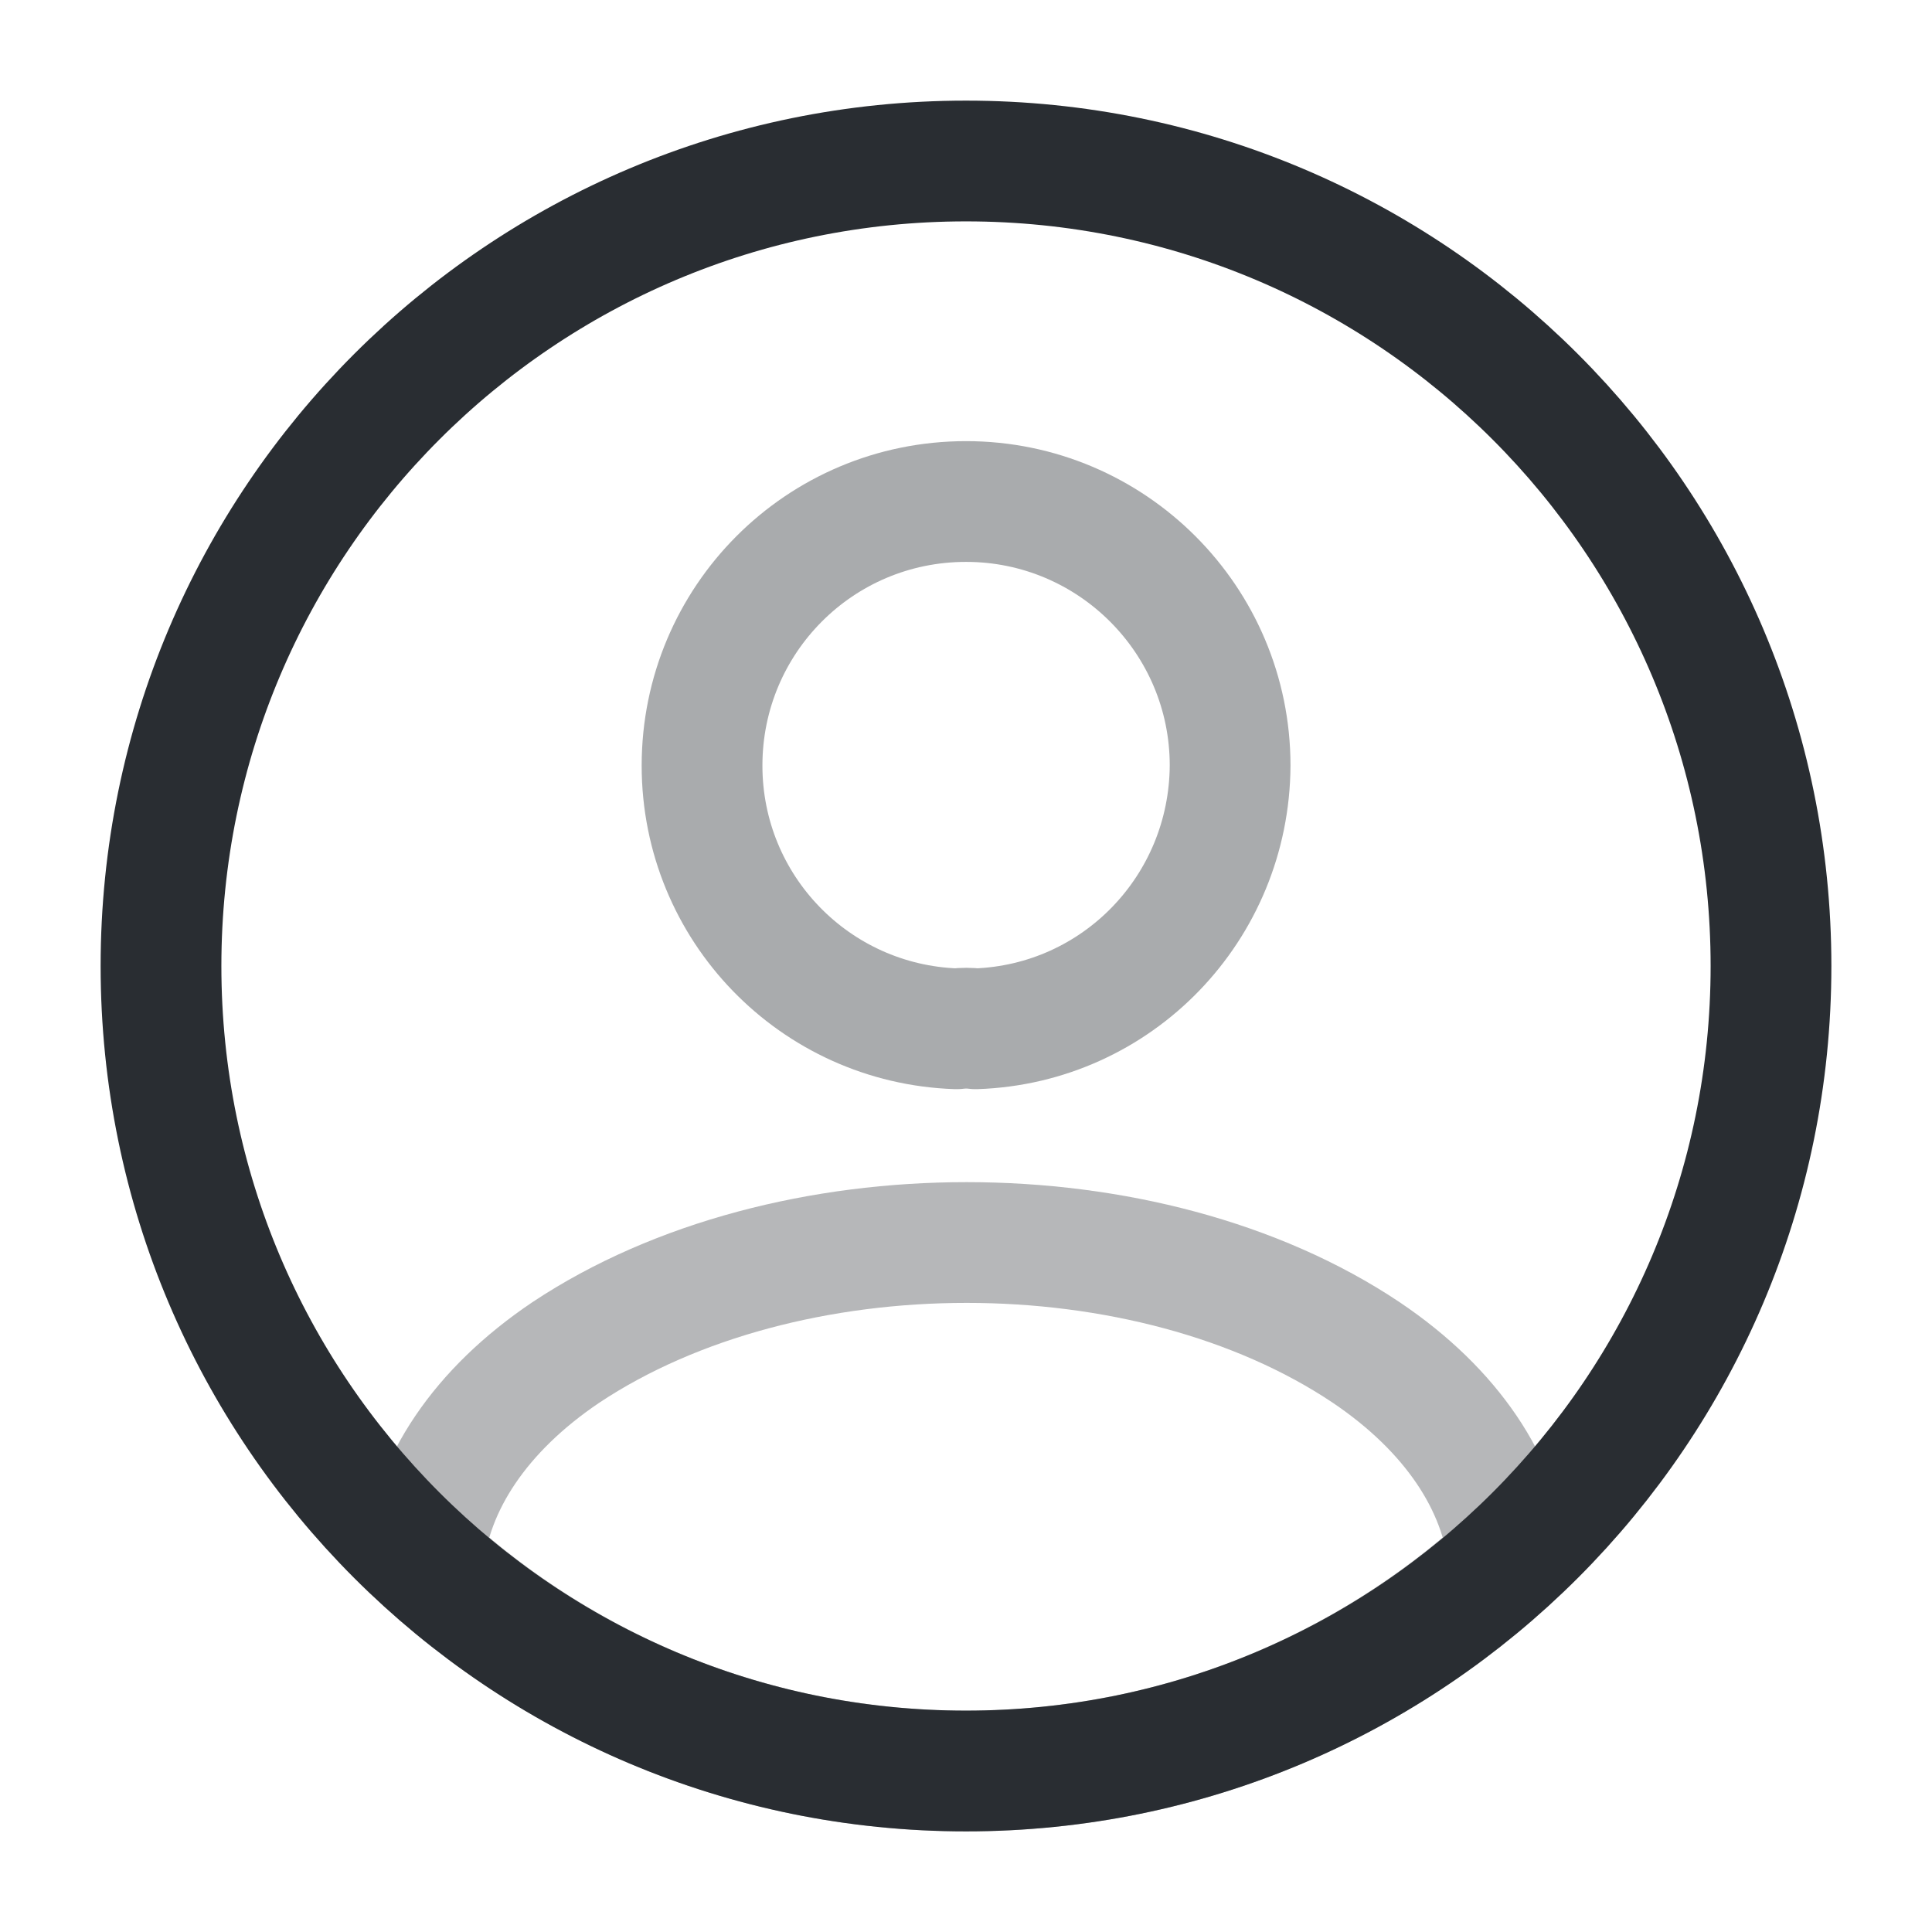
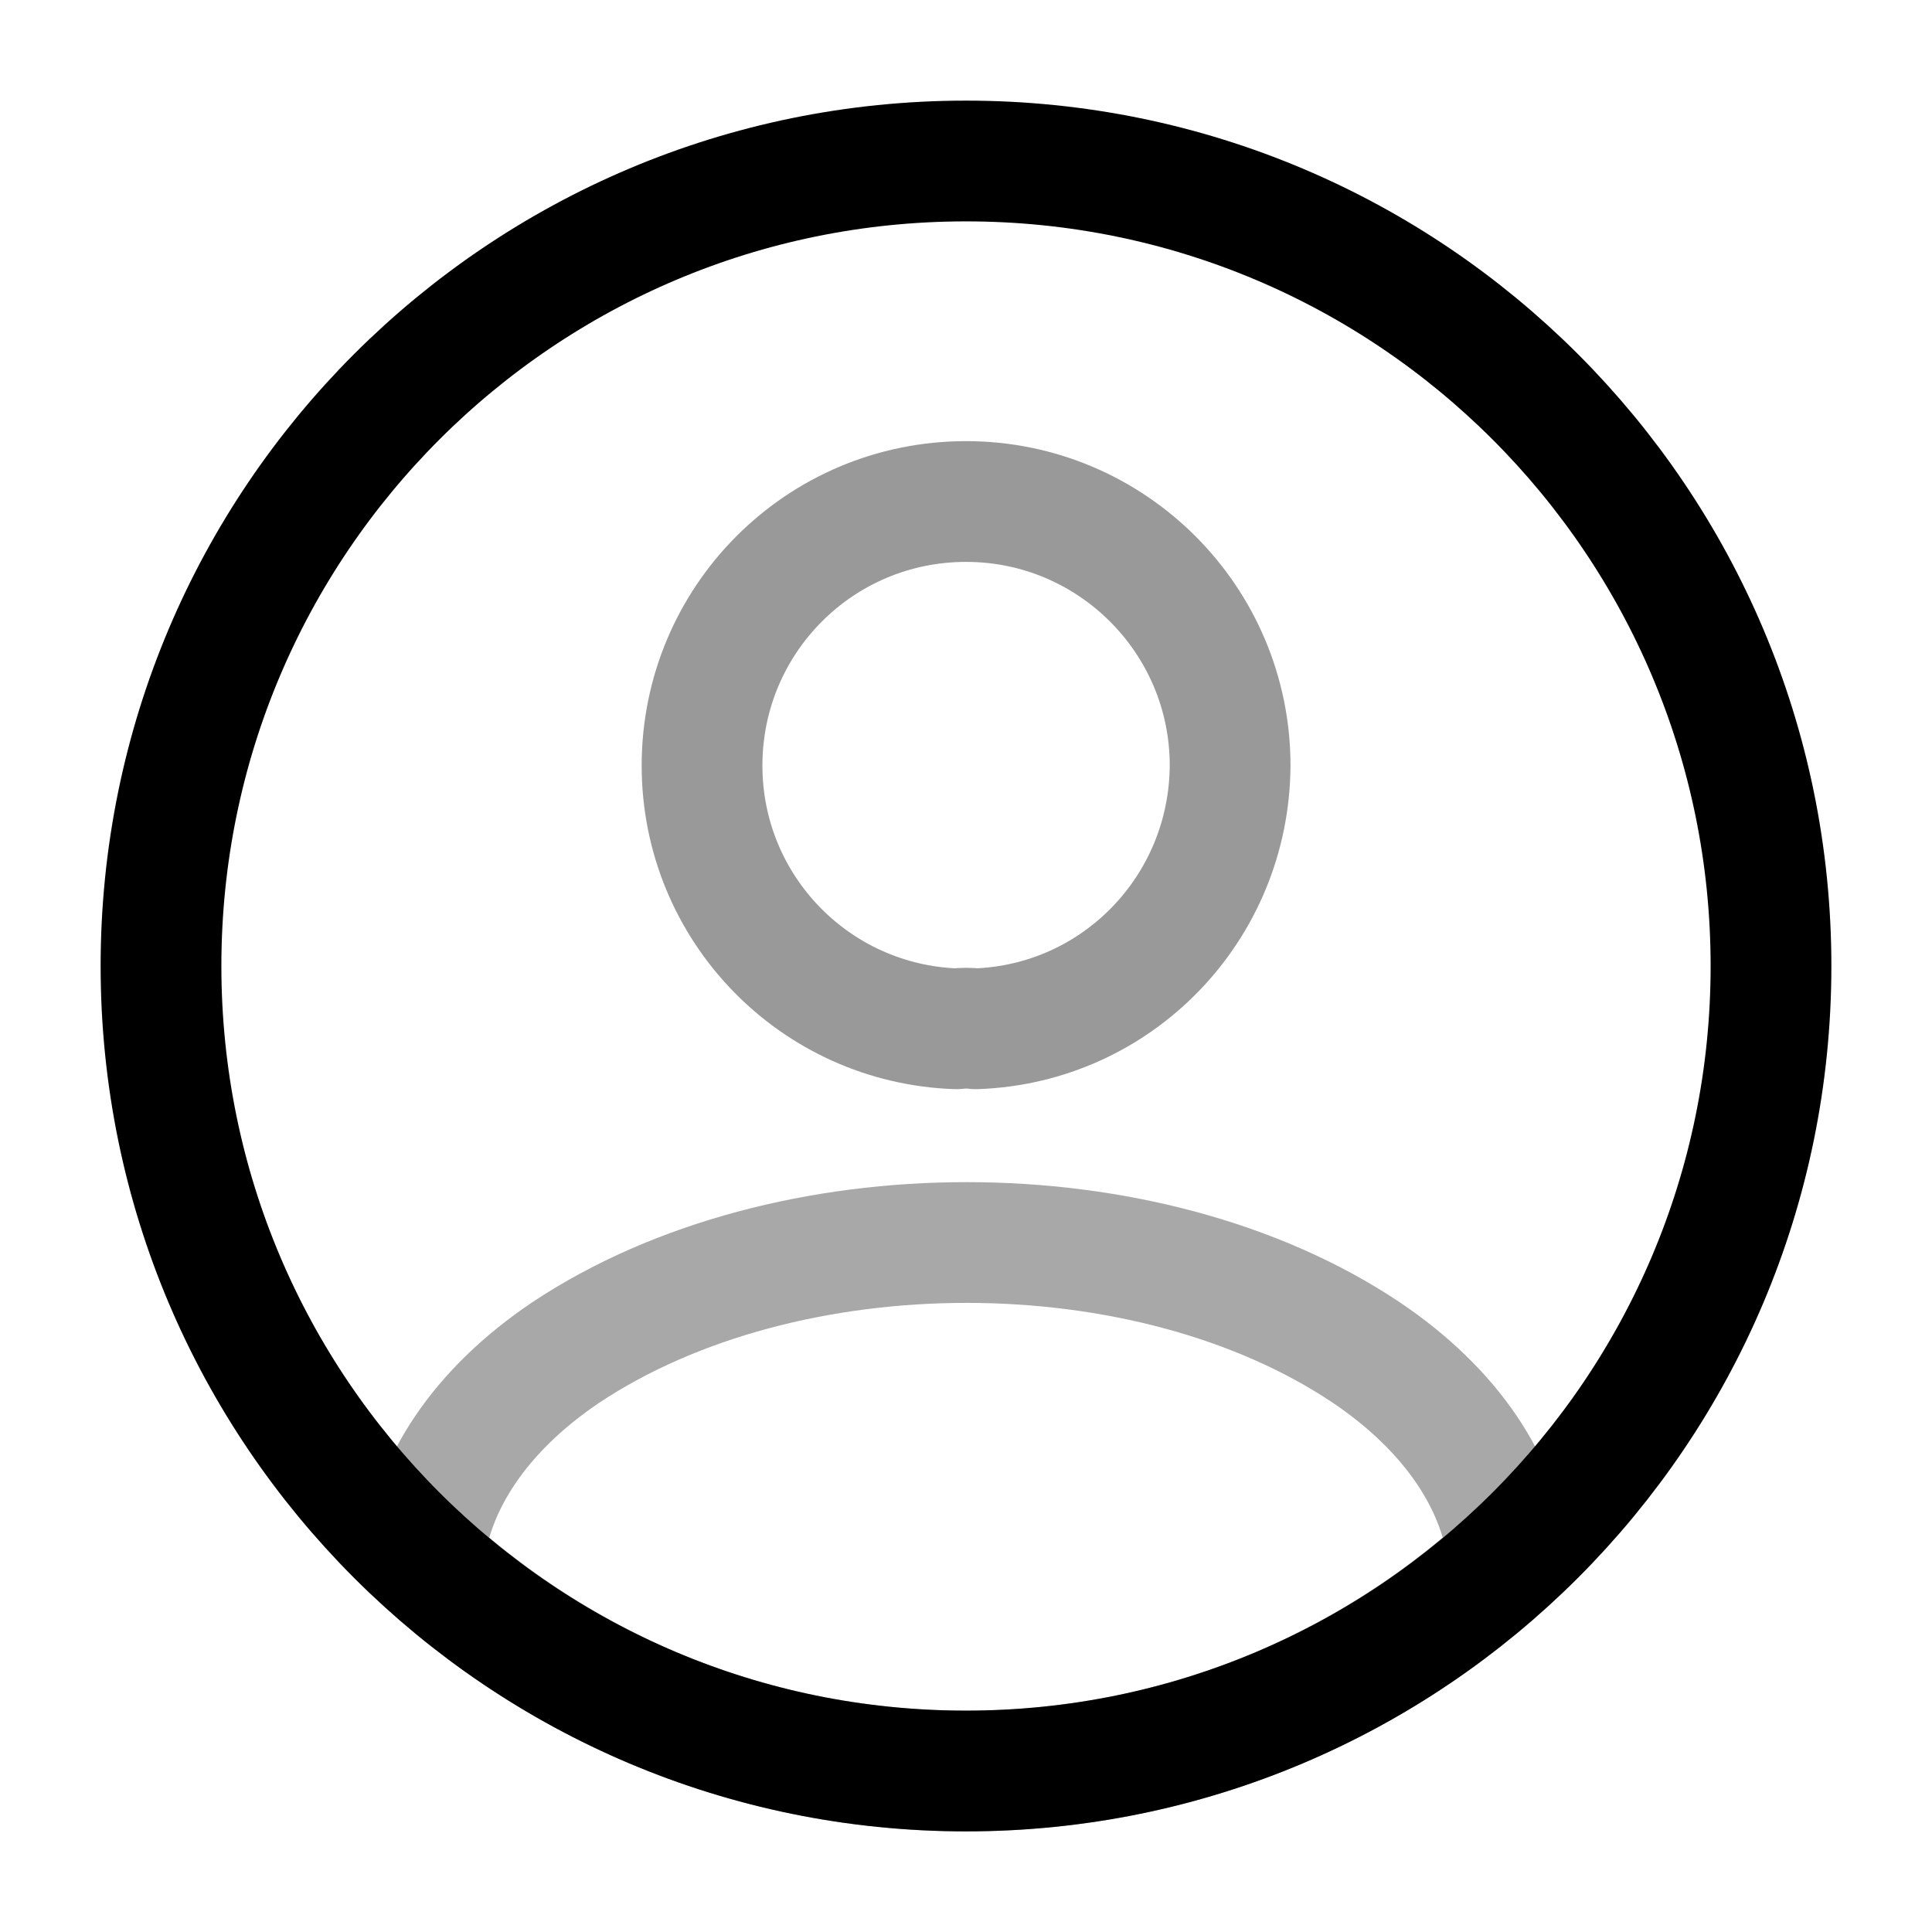
<svg xmlns="http://www.w3.org/2000/svg" width="800px" height="800px" viewBox="0 0 24 24" fill="none">
-   <path opacity="0.4" d="M12.121 12.78C12.051 12.77 11.961 12.77 11.881 12.78C10.121 12.72 8.721 11.28 8.721 9.51C8.721 7.7 10.181 6.23 12.001 6.23C13.811 6.23 15.281 7.7 15.281 9.51C15.271 11.28 13.881 12.72 12.121 12.78Z" stroke="#292D32" stroke-width="1.5" stroke-linecap="round" stroke-linejoin="round" />
-   <path opacity="0.34" d="M18.74 19.38C16.96 21.01 14.6 22 12 22C9.4 22 7.04 21.01 5.26 19.38C5.36 18.44 5.96 17.52 7.03 16.8C9.77 14.98 14.25 14.98 16.97 16.8C18.04 17.52 18.64 18.44 18.74 19.38Z" stroke="#292D32" stroke-width="1.5" stroke-linecap="round" stroke-linejoin="round" />
-   <path d="M12 22C17.523 22 22 17.523 22 12C22 6.477 17.523 2 12 2C6.477 2 2 6.477 2 12C2 17.523 6.477 22 12 22Z" stroke="#292D32" stroke-width="1.5" stroke-linecap="round" stroke-linejoin="round" />
+   <path opacity="0.4" d="M12.121 12.78C12.051 12.77 11.961 12.77 11.881 12.78C10.121 12.72 8.721 11.28 8.721 9.51C8.721 7.7 10.181 6.23 12.001 6.23C13.811 6.23 15.281 7.7 15.281 9.51C15.271 11.28 13.881 12.72 12.121 12.78Z" stroke="currentColor" stroke-width="1.5" stroke-linecap="round" stroke-linejoin="round" />
+   <path opacity="0.34" d="M18.74 19.38C16.96 21.01 14.6 22 12 22C9.4 22 7.04 21.01 5.26 19.38C5.36 18.44 5.96 17.52 7.03 16.8C9.77 14.98 14.25 14.98 16.97 16.8C18.04 17.52 18.64 18.44 18.74 19.38Z" stroke="currentColor" stroke-width="1.5" stroke-linecap="round" stroke-linejoin="round" />
+   <path d="M12 22C17.523 22 22 17.523 22 12C22 6.477 17.523 2 12 2C6.477 2 2 6.477 2 12C2 17.523 6.477 22 12 22Z" stroke="currentColor" stroke-width="1.5" stroke-linecap="round" stroke-linejoin="round" />
</svg>
